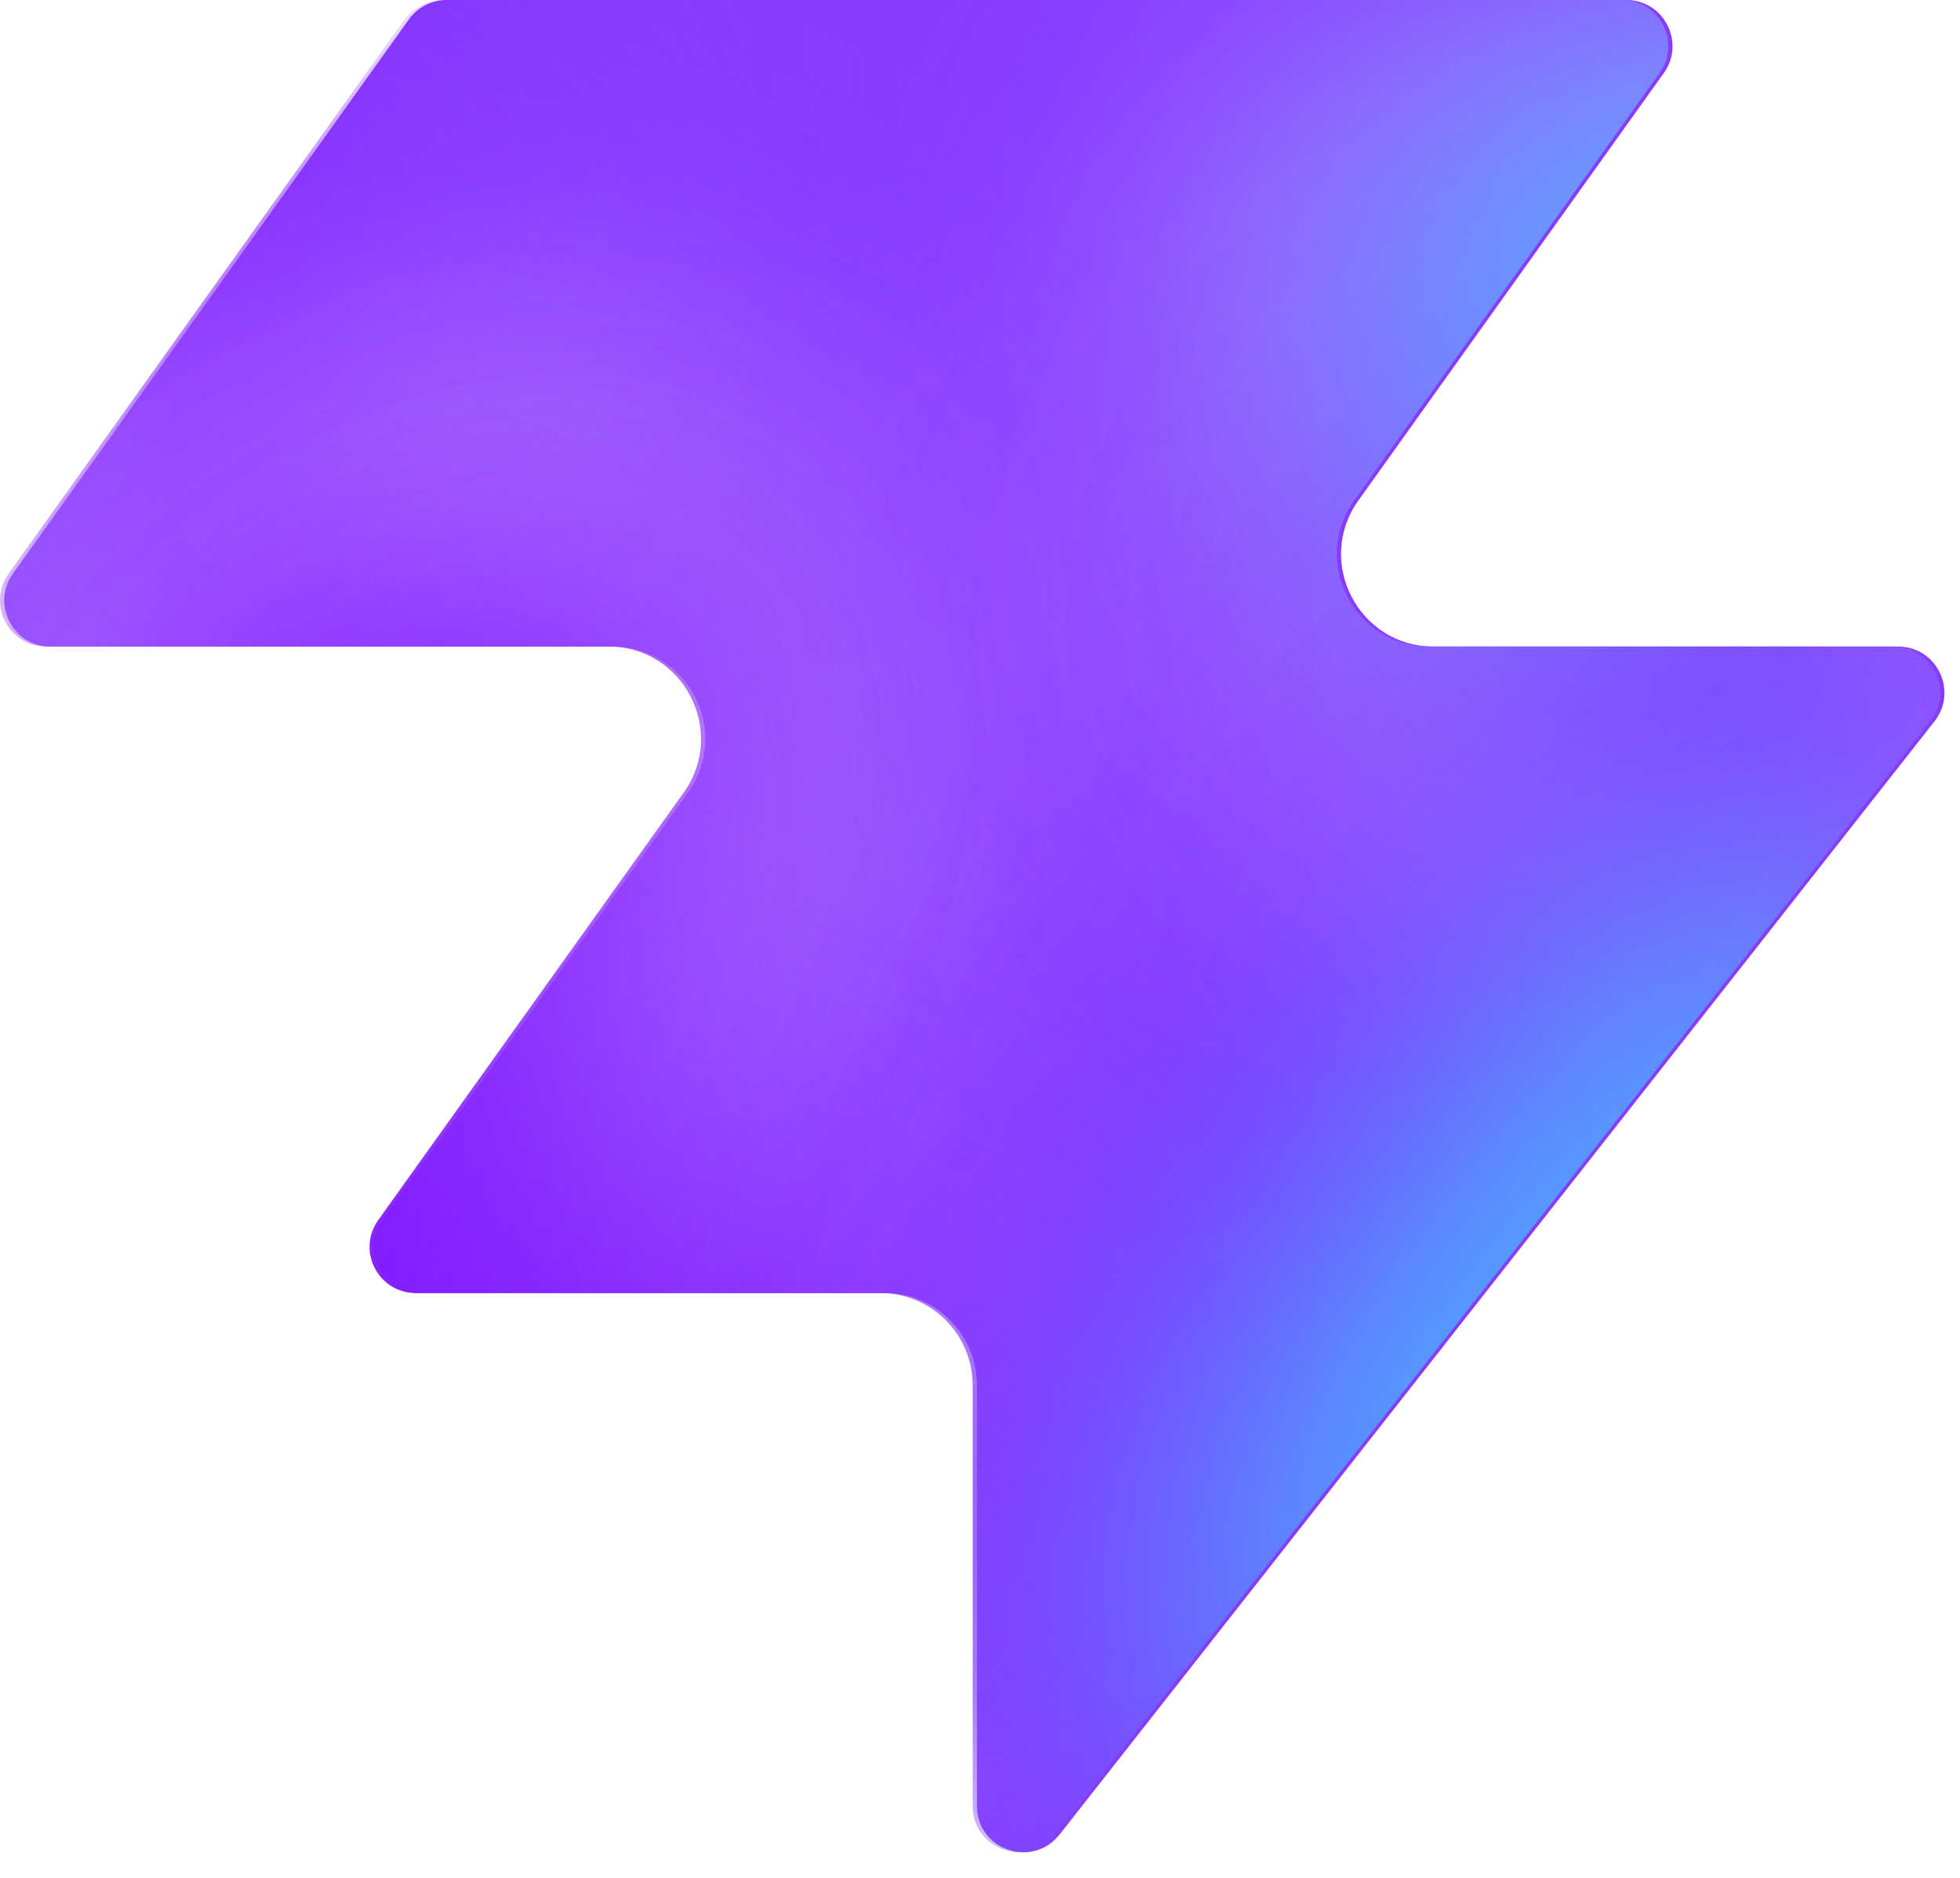
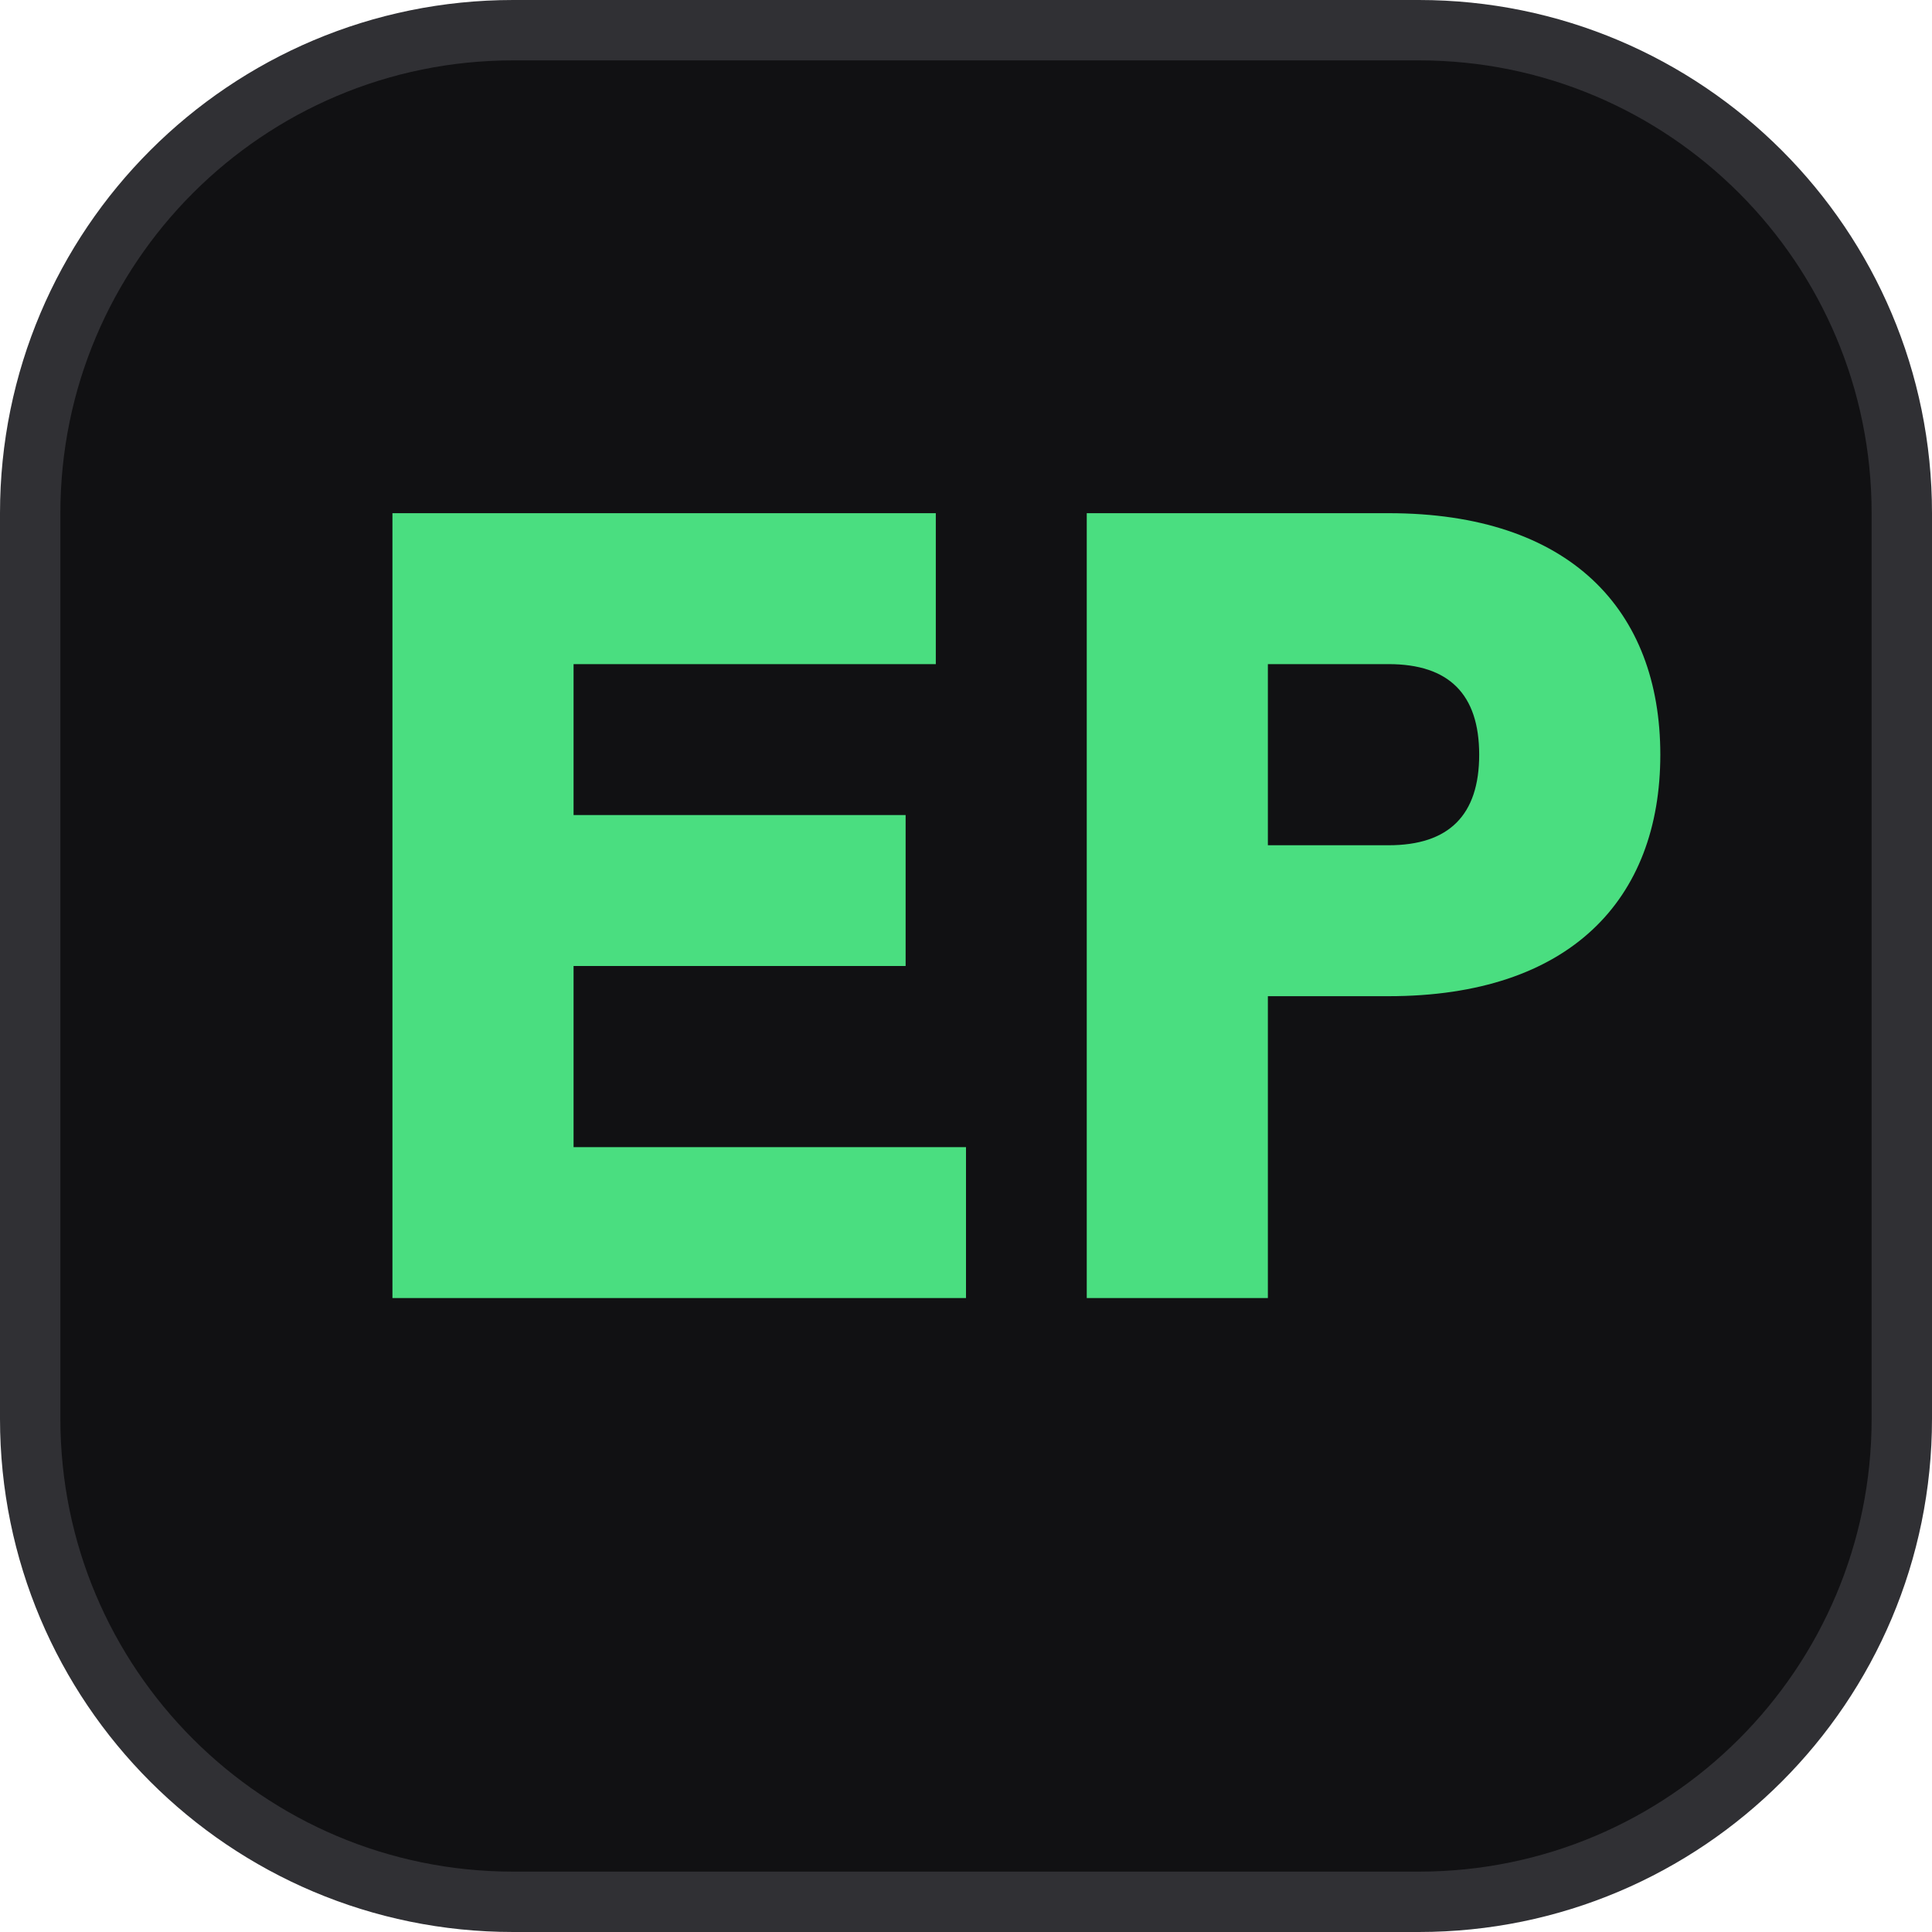
- <svg xmlns="http://www.w3.org/2000/svg" width="48" height="46" fill="none" viewBox="0 0 48 46">
-   <path fill="#863bff" d="M25.946 44.938c-.664.845-2.021.375-2.021-.698V33.937a2.26 2.26 0 0 0-2.262-2.262H10.287c-.92 0-1.456-1.04-.92-1.788l7.48-10.471c1.07-1.497 0-3.578-1.842-3.578H1.237c-.92 0-1.456-1.04-.92-1.788L10.013.474c.214-.297.556-.474.92-.474h28.894c.92 0 1.456 1.04.92 1.788l-7.48 10.471c-1.07 1.498 0 3.579 1.842 3.579h11.377c.943 0 1.473 1.088.89 1.83L25.947 44.94z" style="fill:#863bff;fill:color(display-p3 .525 .23 1);fill-opacity:1" />
-   <mask id="a" width="48" height="46" x="0" y="0" maskUnits="userSpaceOnUse" style="mask-type:alpha">
-     <path fill="#000" d="M25.842 44.938c-.664.844-2.021.375-2.021-.698V33.937a2.26 2.26 0 0 0-2.262-2.262H10.183c-.92 0-1.456-1.04-.92-1.788l7.48-10.471c1.07-1.498 0-3.579-1.842-3.579H1.133c-.92 0-1.456-1.04-.92-1.787L9.91.473c.214-.297.556-.474.92-.474h28.894c.92 0 1.456 1.04.92 1.788l-7.48 10.471c-1.07 1.498 0 3.578 1.842 3.578h11.377c.943 0 1.473 1.088.89 1.832L25.843 44.94z" style="fill:#000;fill-opacity:1" />
-   </mask>
-   <g mask="url(#a)">
-     <g filter="url(#b)">
-       <ellipse cx="5.508" cy="14.704" fill="#ede6ff" rx="5.508" ry="14.704" style="fill:#ede6ff;fill:color(display-p3 .927 .903 1);fill-opacity:1" transform="matrix(.00324 1 1 -.00324 -4.47 31.516)" />
-     </g>
-     <g filter="url(#c)">
-       <ellipse cx="10.399" cy="29.851" fill="#ede6ff" rx="10.399" ry="29.851" style="fill:#ede6ff;fill:color(display-p3 .927 .903 1);fill-opacity:1" transform="matrix(.00324 1 1 -.00324 -39.328 7.883)" />
-     </g>
-     <g filter="url(#d)">
-       <ellipse cx="5.508" cy="30.487" fill="#7e14ff" rx="5.508" ry="30.487" style="fill:#7e14ff;fill:color(display-p3 .492 .077 1);fill-opacity:1" transform="rotate(89.814 -25.913 -14.639)scale(1 -1)" />
-     </g>
-     <g filter="url(#e)">
-       <ellipse cx="5.508" cy="30.599" fill="#7e14ff" rx="5.508" ry="30.599" style="fill:#7e14ff;fill:color(display-p3 .492 .077 1);fill-opacity:1" transform="rotate(89.814 -32.644 -3.334)scale(1 -1)" />
-     </g>
-     <g filter="url(#f)">
-       <ellipse cx="5.508" cy="30.599" fill="#7e14ff" rx="5.508" ry="30.599" style="fill:#7e14ff;fill:color(display-p3 .492 .077 1);fill-opacity:1" transform="matrix(.00324 1 1 -.00324 -34.34 30.47)" />
-     </g>
-     <g filter="url(#g)">
-       <ellipse cx="14.072" cy="22.078" fill="#ede6ff" rx="14.072" ry="22.078" style="fill:#ede6ff;fill:color(display-p3 .927 .903 1);fill-opacity:1" transform="rotate(93.35 24.506 48.493)scale(-1 1)" />
-     </g>
-     <g filter="url(#h)">
-       <ellipse cx="3.47" cy="21.501" fill="#7e14ff" rx="3.47" ry="21.501" style="fill:#7e14ff;fill:color(display-p3 .492 .077 1);fill-opacity:1" transform="rotate(89.009 28.708 47.59)scale(-1 1)" />
-     </g>
-     <g filter="url(#i)">
-       <ellipse cx="3.47" cy="21.501" fill="#7e14ff" rx="3.47" ry="21.501" style="fill:#7e14ff;fill:color(display-p3 .492 .077 1);fill-opacity:1" transform="rotate(89.009 28.708 47.59)scale(-1 1)" />
-     </g>
-     <g filter="url(#j)">
-       <ellipse cx=".387" cy="8.972" fill="#7e14ff" rx="4.407" ry="29.108" style="fill:#7e14ff;fill:color(display-p3 .492 .077 1);fill-opacity:1" transform="rotate(39.51 .387 8.972)" />
-     </g>
-     <g filter="url(#k)">
-       <ellipse cx="47.523" cy="-6.092" fill="#7e14ff" rx="4.407" ry="29.108" style="fill:#7e14ff;fill:color(display-p3 .492 .077 1);fill-opacity:1" transform="rotate(37.892 47.523 -6.092)" />
-     </g>
-     <g filter="url(#l)">
-       <ellipse cx="41.412" cy="6.333" fill="#47bfff" rx="5.971" ry="9.665" style="fill:#47bfff;fill:color(display-p3 .28 .748 1);fill-opacity:1" transform="rotate(37.892 41.412 6.333)" />
-     </g>
-     <g filter="url(#m)">
-       <ellipse cx="-1.879" cy="38.332" fill="#7e14ff" rx="4.407" ry="29.108" style="fill:#7e14ff;fill:color(display-p3 .492 .077 1);fill-opacity:1" transform="rotate(37.892 -1.88 38.332)" />
-     </g>
-     <g filter="url(#n)">
-       <ellipse cx="-1.879" cy="38.332" fill="#7e14ff" rx="4.407" ry="29.108" style="fill:#7e14ff;fill:color(display-p3 .492 .077 1);fill-opacity:1" transform="rotate(37.892 -1.88 38.332)" />
-     </g>
-     <g filter="url(#o)">
-       <ellipse cx="35.651" cy="29.907" fill="#7e14ff" rx="4.407" ry="29.108" style="fill:#7e14ff;fill:color(display-p3 .492 .077 1);fill-opacity:1" transform="rotate(37.892 35.651 29.907)" />
-     </g>
-     <g filter="url(#p)">
-       <ellipse cx="38.418" cy="32.4" fill="#47bfff" rx="5.971" ry="15.297" style="fill:#47bfff;fill:color(display-p3 .28 .748 1);fill-opacity:1" transform="rotate(37.892 38.418 32.4)" />
-     </g>
-   </g>
-   <defs>
-     <filter id="b" width="60.045" height="41.654" x="-19.77" y="16.149" color-interpolation-filters="sRGB" filterUnits="userSpaceOnUse">
-       <feFlood flood-opacity="0" result="BackgroundImageFix" />
-       <feBlend in="SourceGraphic" in2="BackgroundImageFix" result="shape" />
-       <feGaussianBlur result="effect1_foregroundBlur_2002_17158" stdDeviation="7.659" />
-     </filter>
-     <filter id="c" width="90.34" height="51.437" x="-54.613" y="-7.533" color-interpolation-filters="sRGB" filterUnits="userSpaceOnUse">
-       <feFlood flood-opacity="0" result="BackgroundImageFix" />
-       <feBlend in="SourceGraphic" in2="BackgroundImageFix" result="shape" />
-       <feGaussianBlur result="effect1_foregroundBlur_2002_17158" stdDeviation="7.659" />
-     </filter>
-     <filter id="d" width="79.355" height="29.4" x="-49.64" y="2.03" color-interpolation-filters="sRGB" filterUnits="userSpaceOnUse">
-       <feFlood flood-opacity="0" result="BackgroundImageFix" />
-       <feBlend in="SourceGraphic" in2="BackgroundImageFix" result="shape" />
-       <feGaussianBlur result="effect1_foregroundBlur_2002_17158" stdDeviation="4.596" />
-     </filter>
-     <filter id="e" width="79.579" height="29.4" x="-45.045" y="20.029" color-interpolation-filters="sRGB" filterUnits="userSpaceOnUse">
-       <feFlood flood-opacity="0" result="BackgroundImageFix" />
-       <feBlend in="SourceGraphic" in2="BackgroundImageFix" result="shape" />
-       <feGaussianBlur result="effect1_foregroundBlur_2002_17158" stdDeviation="4.596" />
-     </filter>
-     <filter id="f" width="79.579" height="29.4" x="-43.513" y="21.178" color-interpolation-filters="sRGB" filterUnits="userSpaceOnUse">
-       <feFlood flood-opacity="0" result="BackgroundImageFix" />
-       <feBlend in="SourceGraphic" in2="BackgroundImageFix" result="shape" />
-       <feGaussianBlur result="effect1_foregroundBlur_2002_17158" stdDeviation="4.596" />
-     </filter>
-     <filter id="g" width="74.749" height="58.852" x="15.756" y="-17.901" color-interpolation-filters="sRGB" filterUnits="userSpaceOnUse">
-       <feFlood flood-opacity="0" result="BackgroundImageFix" />
-       <feBlend in="SourceGraphic" in2="BackgroundImageFix" result="shape" />
-       <feGaussianBlur result="effect1_foregroundBlur_2002_17158" stdDeviation="7.659" />
-     </filter>
-     <filter id="h" width="61.377" height="25.362" x="23.548" y="2.284" color-interpolation-filters="sRGB" filterUnits="userSpaceOnUse">
-       <feFlood flood-opacity="0" result="BackgroundImageFix" />
-       <feBlend in="SourceGraphic" in2="BackgroundImageFix" result="shape" />
-       <feGaussianBlur result="effect1_foregroundBlur_2002_17158" stdDeviation="4.596" />
-     </filter>
-     <filter id="i" width="61.377" height="25.362" x="23.548" y="2.284" color-interpolation-filters="sRGB" filterUnits="userSpaceOnUse">
-       <feFlood flood-opacity="0" result="BackgroundImageFix" />
-       <feBlend in="SourceGraphic" in2="BackgroundImageFix" result="shape" />
-       <feGaussianBlur result="effect1_foregroundBlur_2002_17158" stdDeviation="4.596" />
-     </filter>
-     <filter id="j" width="56.045" height="63.649" x="-27.636" y="-22.853" color-interpolation-filters="sRGB" filterUnits="userSpaceOnUse">
-       <feFlood flood-opacity="0" result="BackgroundImageFix" />
-       <feBlend in="SourceGraphic" in2="BackgroundImageFix" result="shape" />
-       <feGaussianBlur result="effect1_foregroundBlur_2002_17158" stdDeviation="4.596" />
-     </filter>
-     <filter id="k" width="54.814" height="64.646" x="20.116" y="-38.415" color-interpolation-filters="sRGB" filterUnits="userSpaceOnUse">
-       <feFlood flood-opacity="0" result="BackgroundImageFix" />
-       <feBlend in="SourceGraphic" in2="BackgroundImageFix" result="shape" />
-       <feGaussianBlur result="effect1_foregroundBlur_2002_17158" stdDeviation="4.596" />
-     </filter>
-     <filter id="l" width="33.541" height="35.313" x="24.641" y="-11.323" color-interpolation-filters="sRGB" filterUnits="userSpaceOnUse">
-       <feFlood flood-opacity="0" result="BackgroundImageFix" />
-       <feBlend in="SourceGraphic" in2="BackgroundImageFix" result="shape" />
-       <feGaussianBlur result="effect1_foregroundBlur_2002_17158" stdDeviation="4.596" />
-     </filter>
-     <filter id="m" width="54.814" height="64.646" x="-29.286" y="6.009" color-interpolation-filters="sRGB" filterUnits="userSpaceOnUse">
-       <feFlood flood-opacity="0" result="BackgroundImageFix" />
-       <feBlend in="SourceGraphic" in2="BackgroundImageFix" result="shape" />
-       <feGaussianBlur result="effect1_foregroundBlur_2002_17158" stdDeviation="4.596" />
-     </filter>
-     <filter id="n" width="54.814" height="64.646" x="-29.286" y="6.009" color-interpolation-filters="sRGB" filterUnits="userSpaceOnUse">
-       <feFlood flood-opacity="0" result="BackgroundImageFix" />
-       <feBlend in="SourceGraphic" in2="BackgroundImageFix" result="shape" />
-       <feGaussianBlur result="effect1_foregroundBlur_2002_17158" stdDeviation="4.596" />
-     </filter>
-     <filter id="o" width="54.814" height="64.646" x="8.244" y="-2.416" color-interpolation-filters="sRGB" filterUnits="userSpaceOnUse">
-       <feFlood flood-opacity="0" result="BackgroundImageFix" />
-       <feBlend in="SourceGraphic" in2="BackgroundImageFix" result="shape" />
-       <feGaussianBlur result="effect1_foregroundBlur_2002_17158" stdDeviation="4.596" />
-     </filter>
-     <filter id="p" width="39.409" height="43.623" x="18.713" y="10.588" color-interpolation-filters="sRGB" filterUnits="userSpaceOnUse">
-       <feFlood flood-opacity="0" result="BackgroundImageFix" />
-       <feBlend in="SourceGraphic" in2="BackgroundImageFix" result="shape" />
-       <feGaussianBlur result="effect1_foregroundBlur_2002_17158" stdDeviation="4.596" />
-     </filter>
-   </defs>
+ <svg xmlns="http://www.w3.org/2000/svg" viewBox="0 0 64 64">
+   <rect x="1" y="1" width="62" height="62" rx="16" fill="#111113" stroke="#303034" stroke-width="2" />
+   <path fill="#4ade80" d="M13 17h18v5H19v5h11v5H19v6h13v5H13V17Zm23 0h10c6 0 9 3.2 9 8s-3 8-9 8h-4v10h-6V17Zm6 5v6h4c2 0 3-1 3-3s-1-3-3-3h-4Z" />
</svg>
